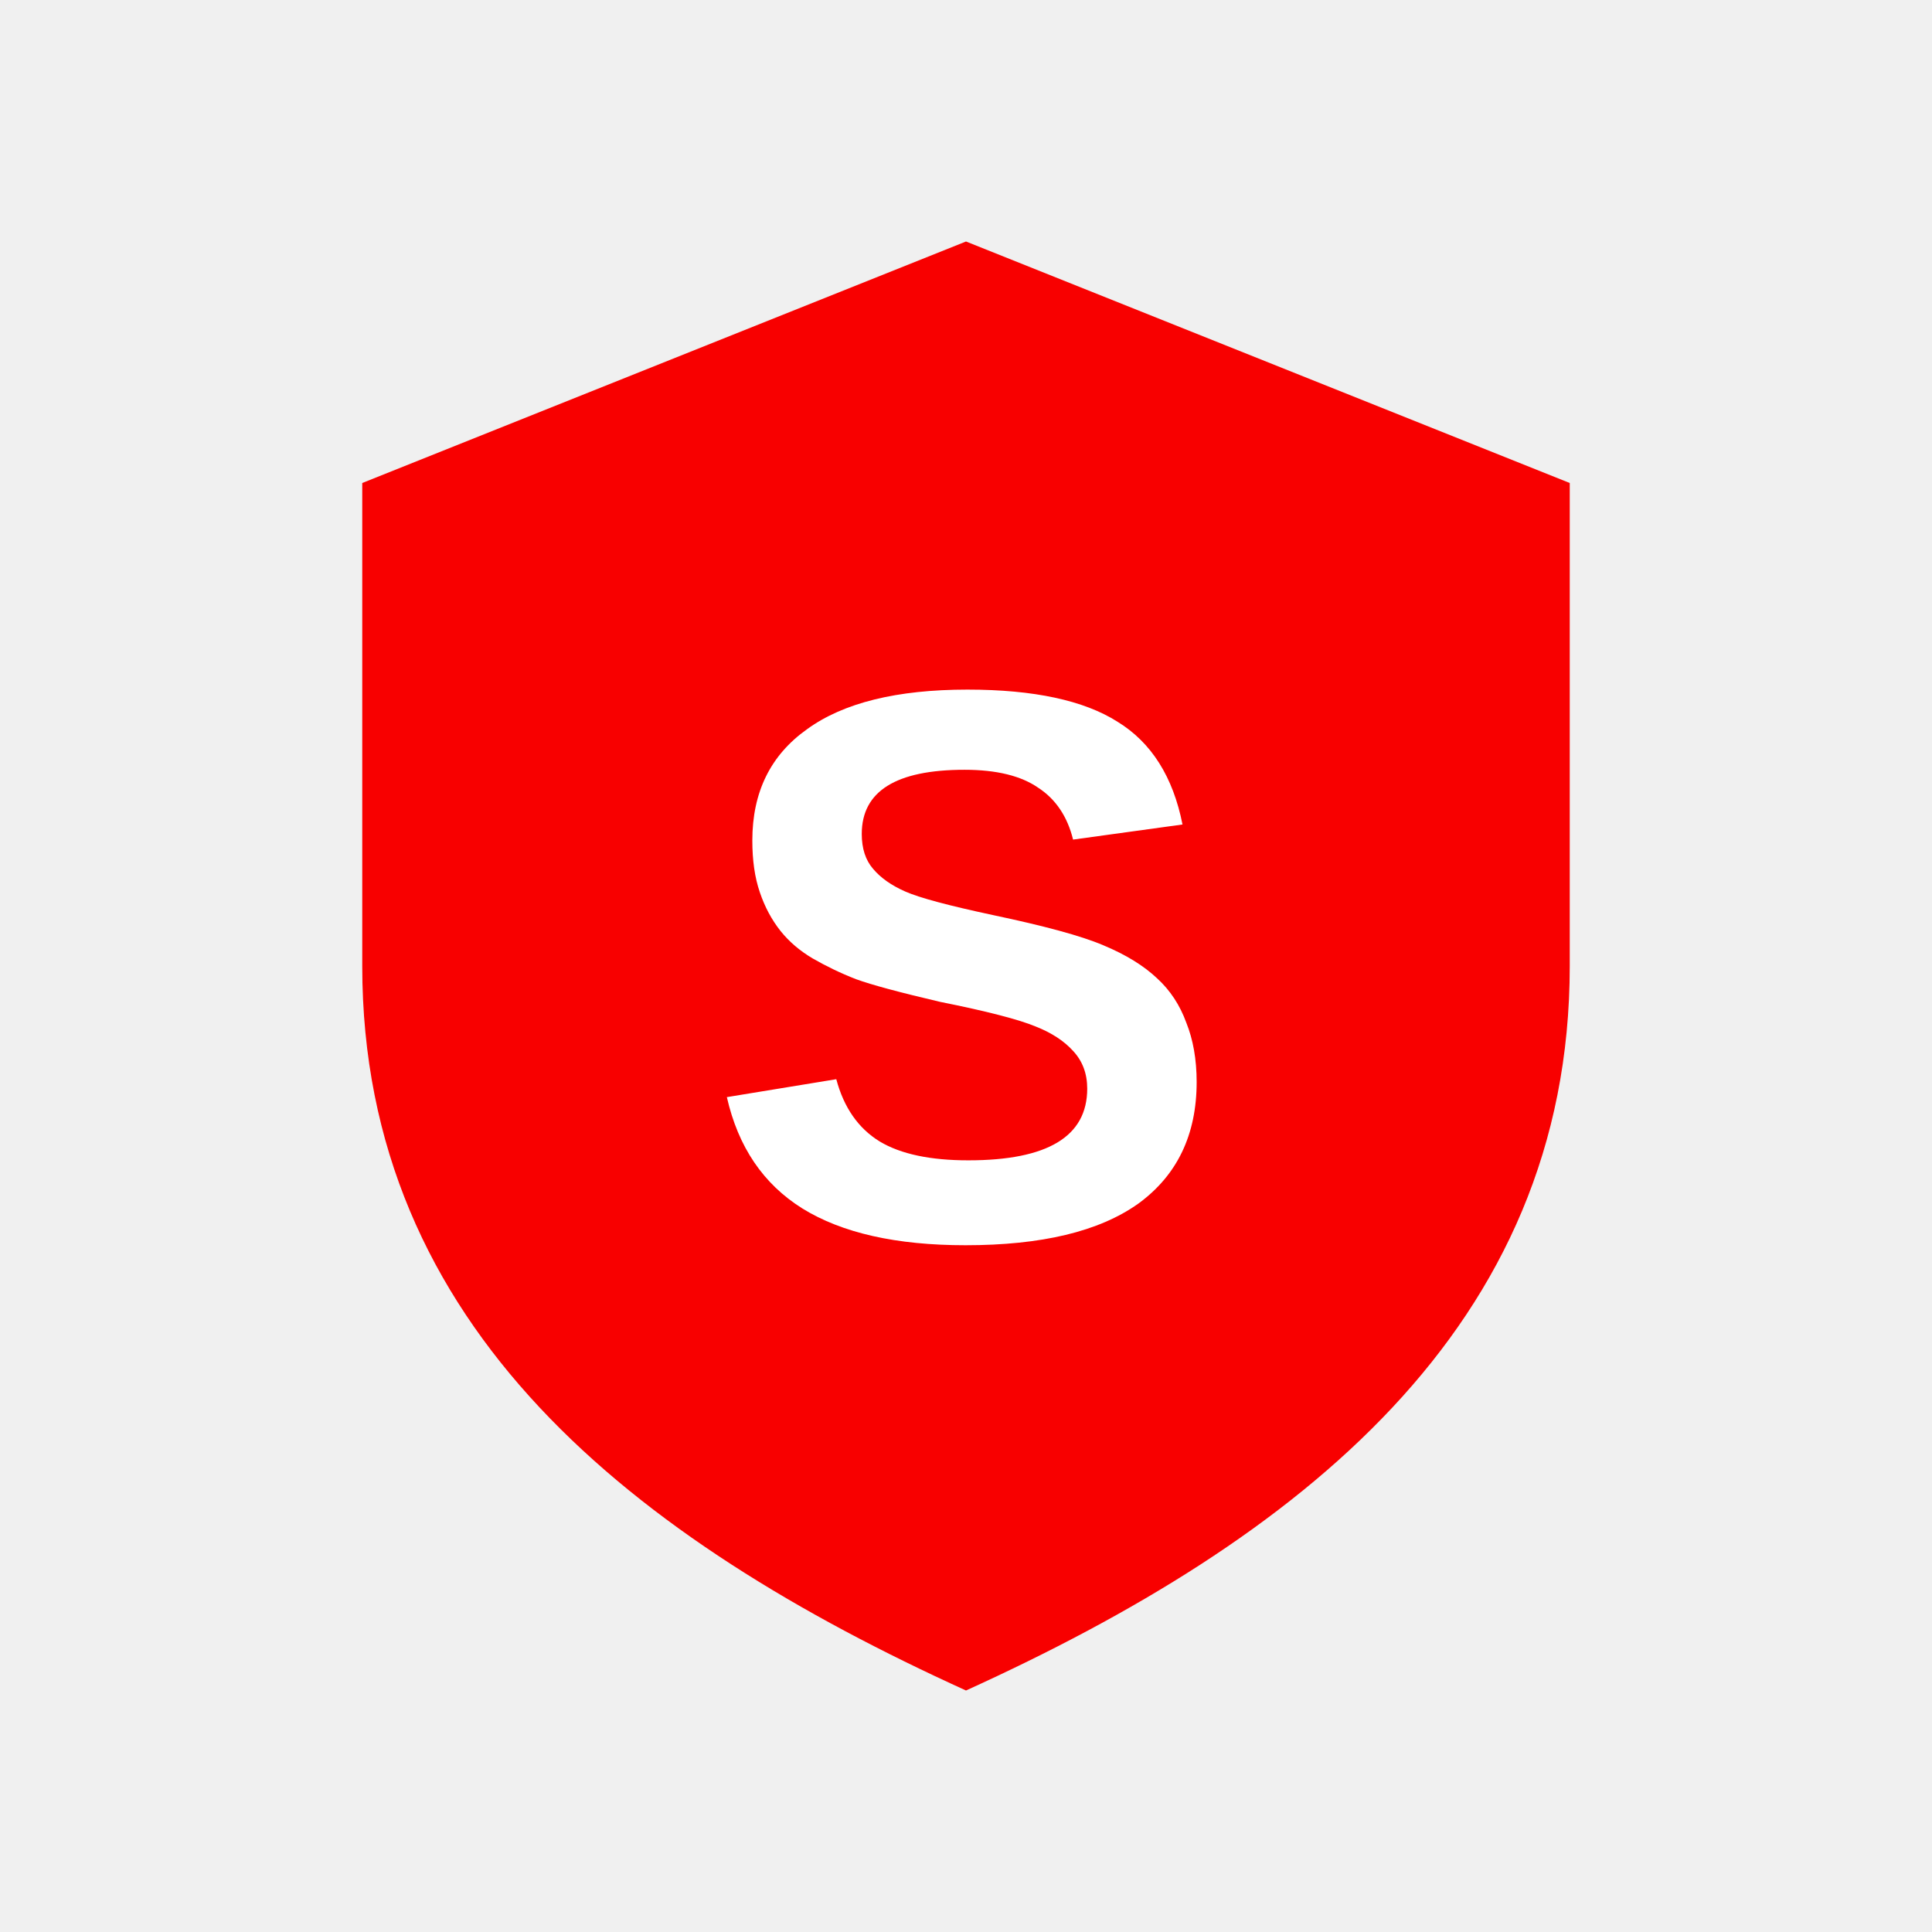
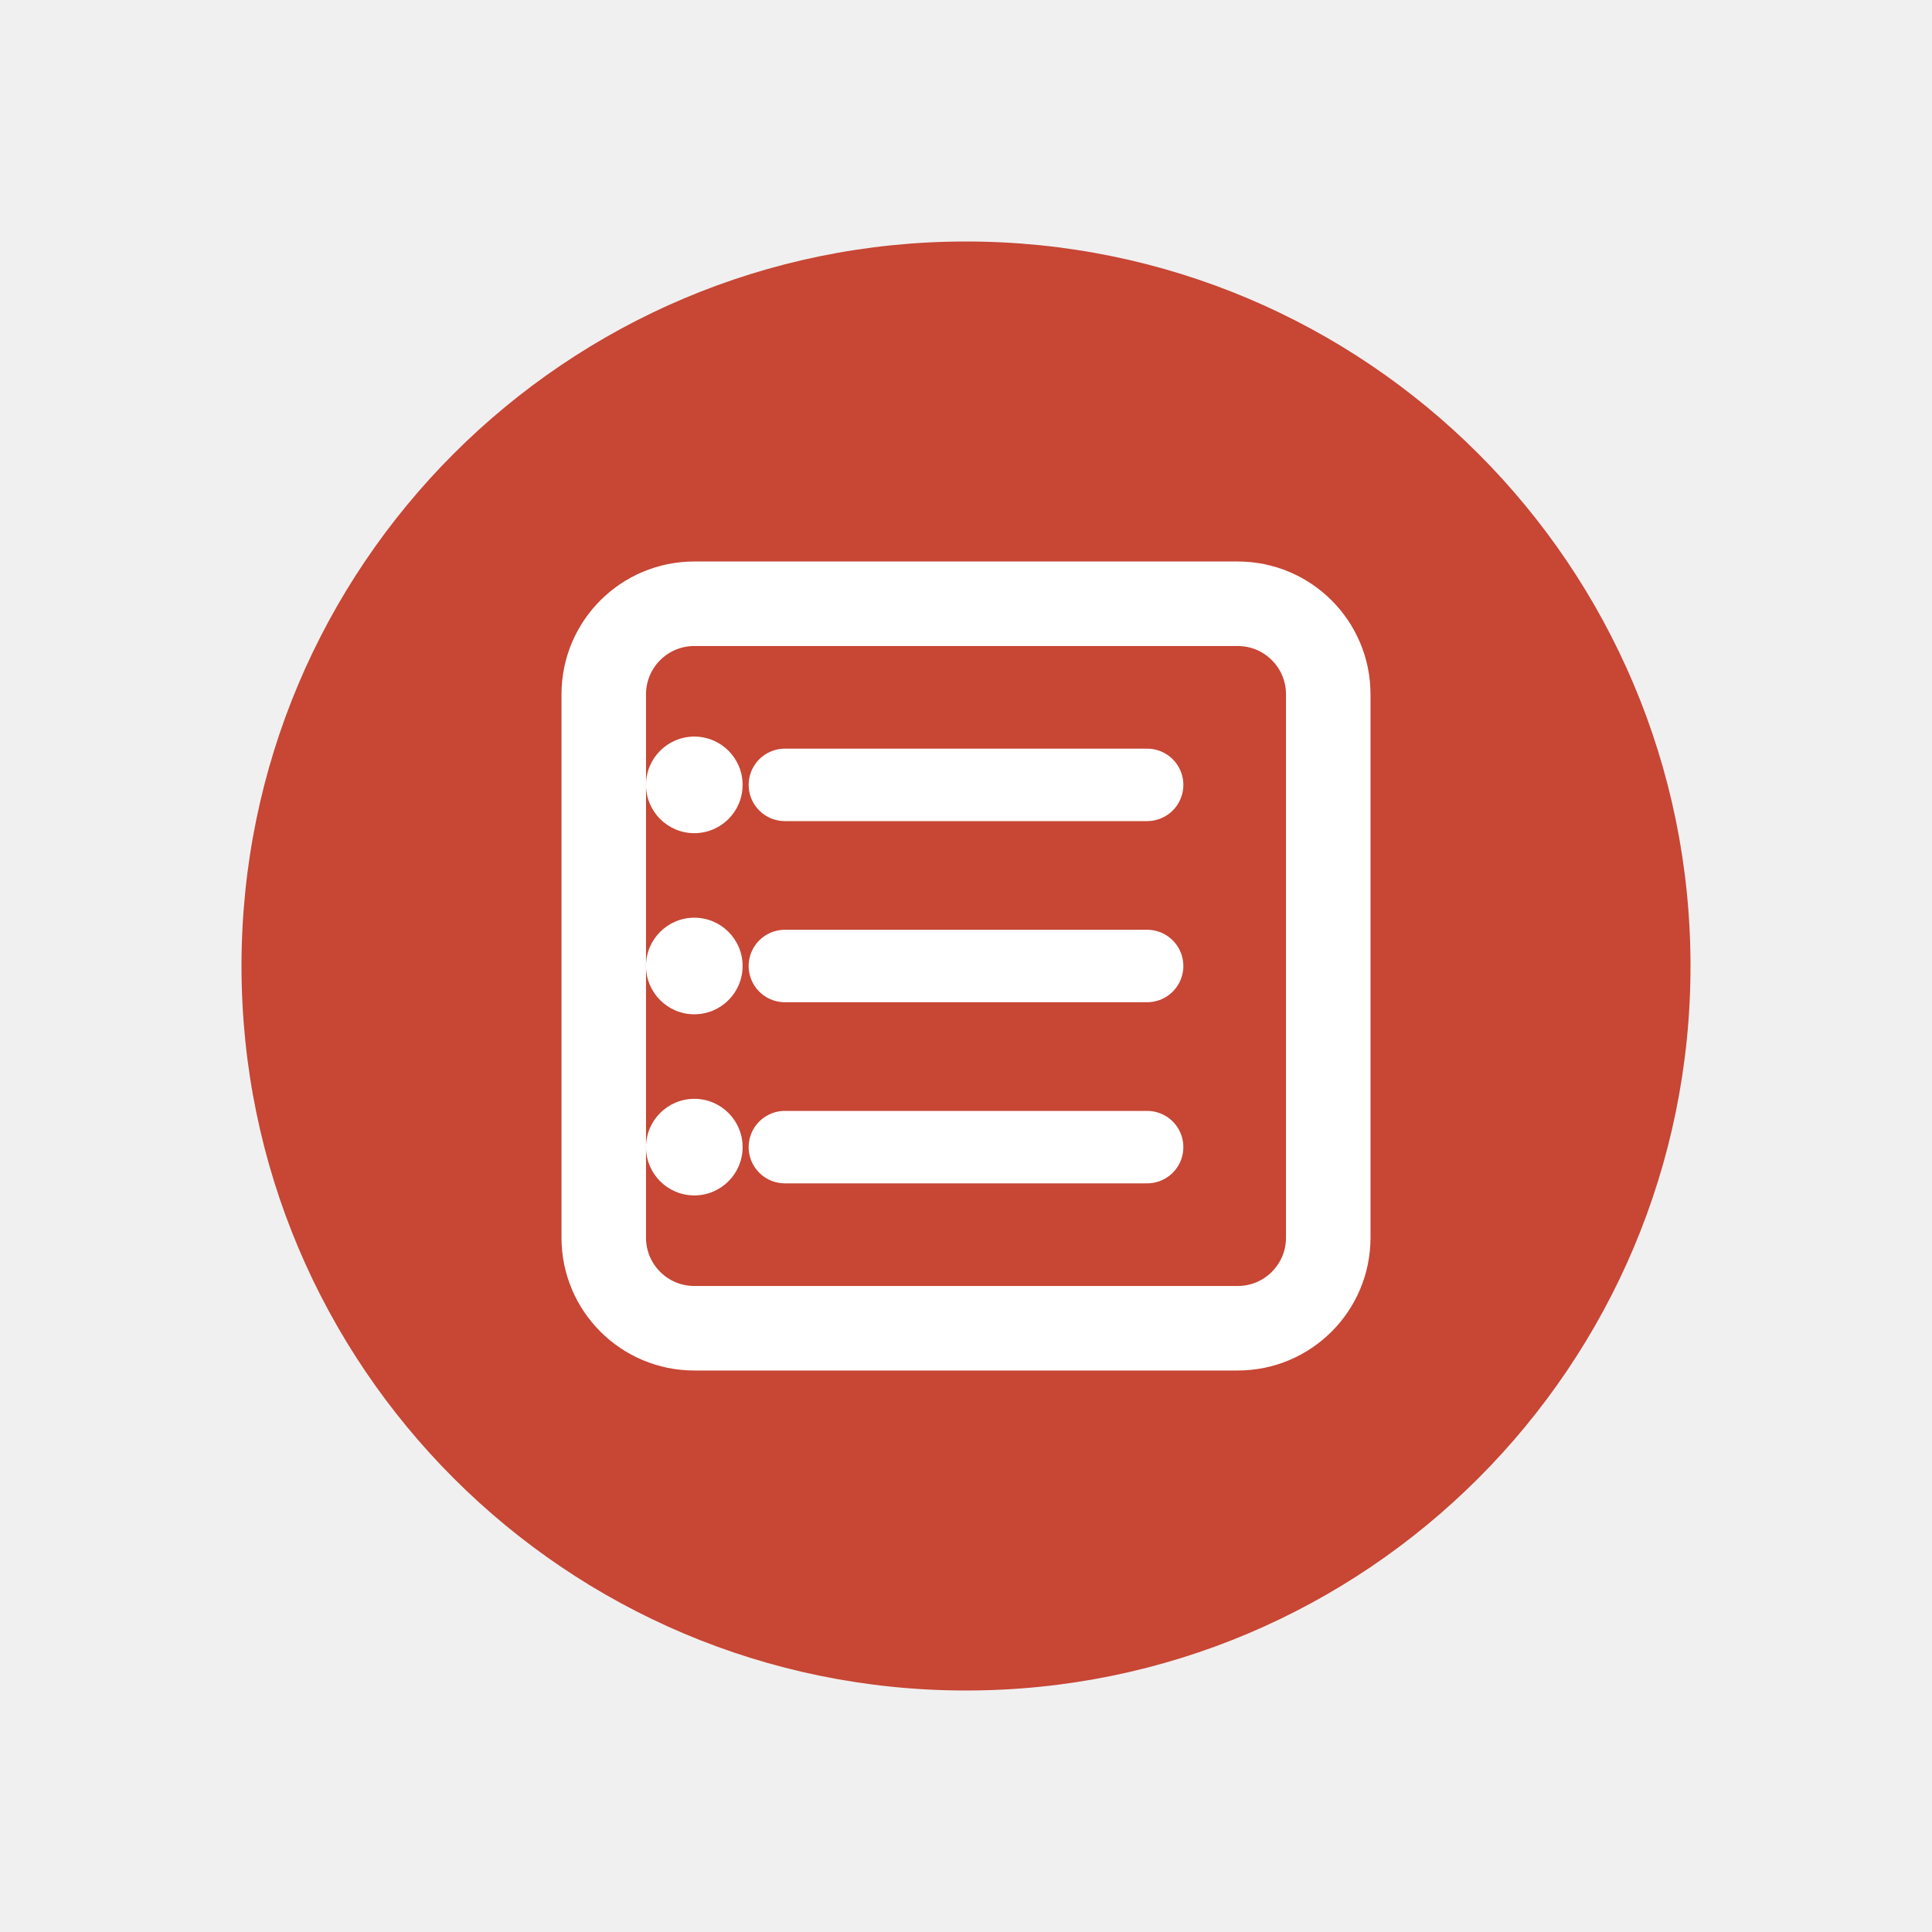
- <svg xmlns="http://www.w3.org/2000/svg" viewBox="0 0 32 32">
-   <path d="M16 4l10 4v8c0 6-4.5 9.5-10 12-5.5-2.5-10-6-10-12V8l10-4z" fill="#F80000" />
-   <text x="16" y="20.5" font-family="Arial" font-size="13" font-weight="bold" fill="white" text-anchor="middle">S</text>
+ <svg xmlns="http://www.w3.org/2000/svg" viewBox="0 0 64 64">
+   <circle cx="32" cy="32" r="24" fill="#C74634" />
+   <rect x="20" y="20" width="24" height="24" rx="3" fill="none" stroke="#FFF" stroke-width="2.8" />
+   <path d="M26 26h12M26 32h12M26 38h12" stroke="#FFF" stroke-width="2.4" stroke-linecap="round" />
+   <circle cx="23" cy="26" r="1.6" fill="#FFF" />
+   <circle cx="23" cy="32" r="1.6" fill="#FFF" />
+   <circle cx="23" cy="38" r="1.6" fill="#FFF" />
</svg>
